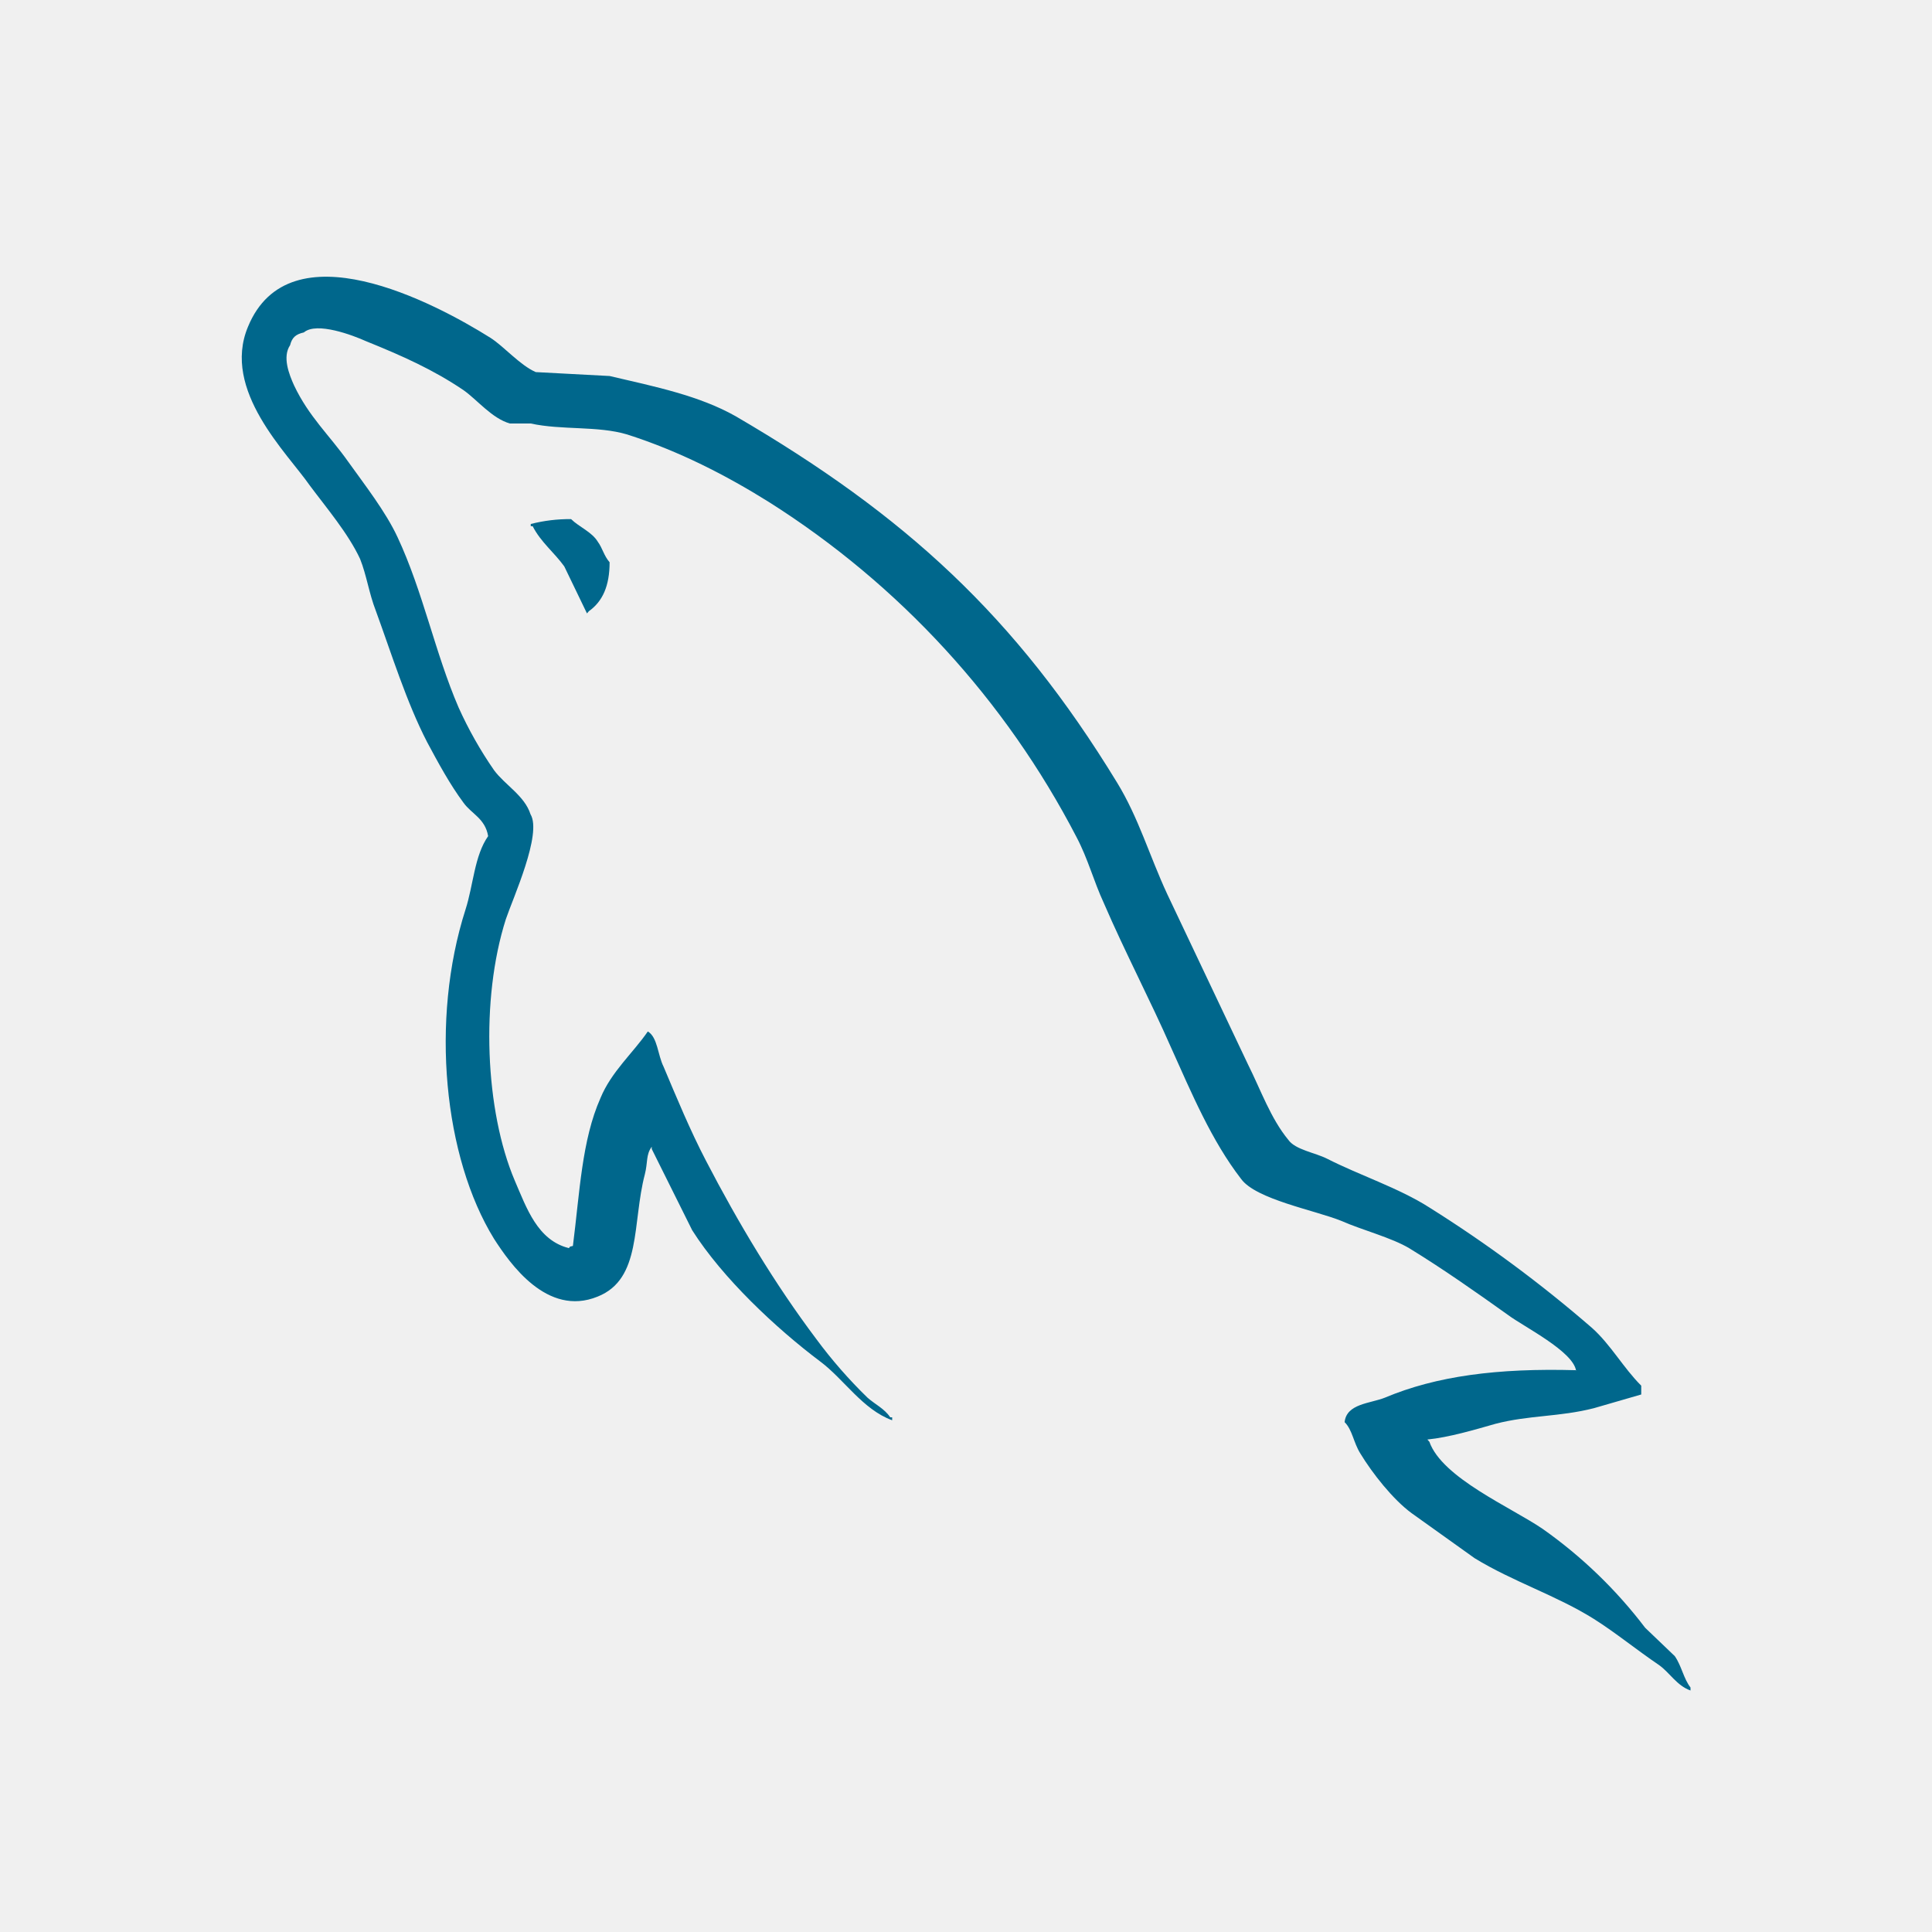
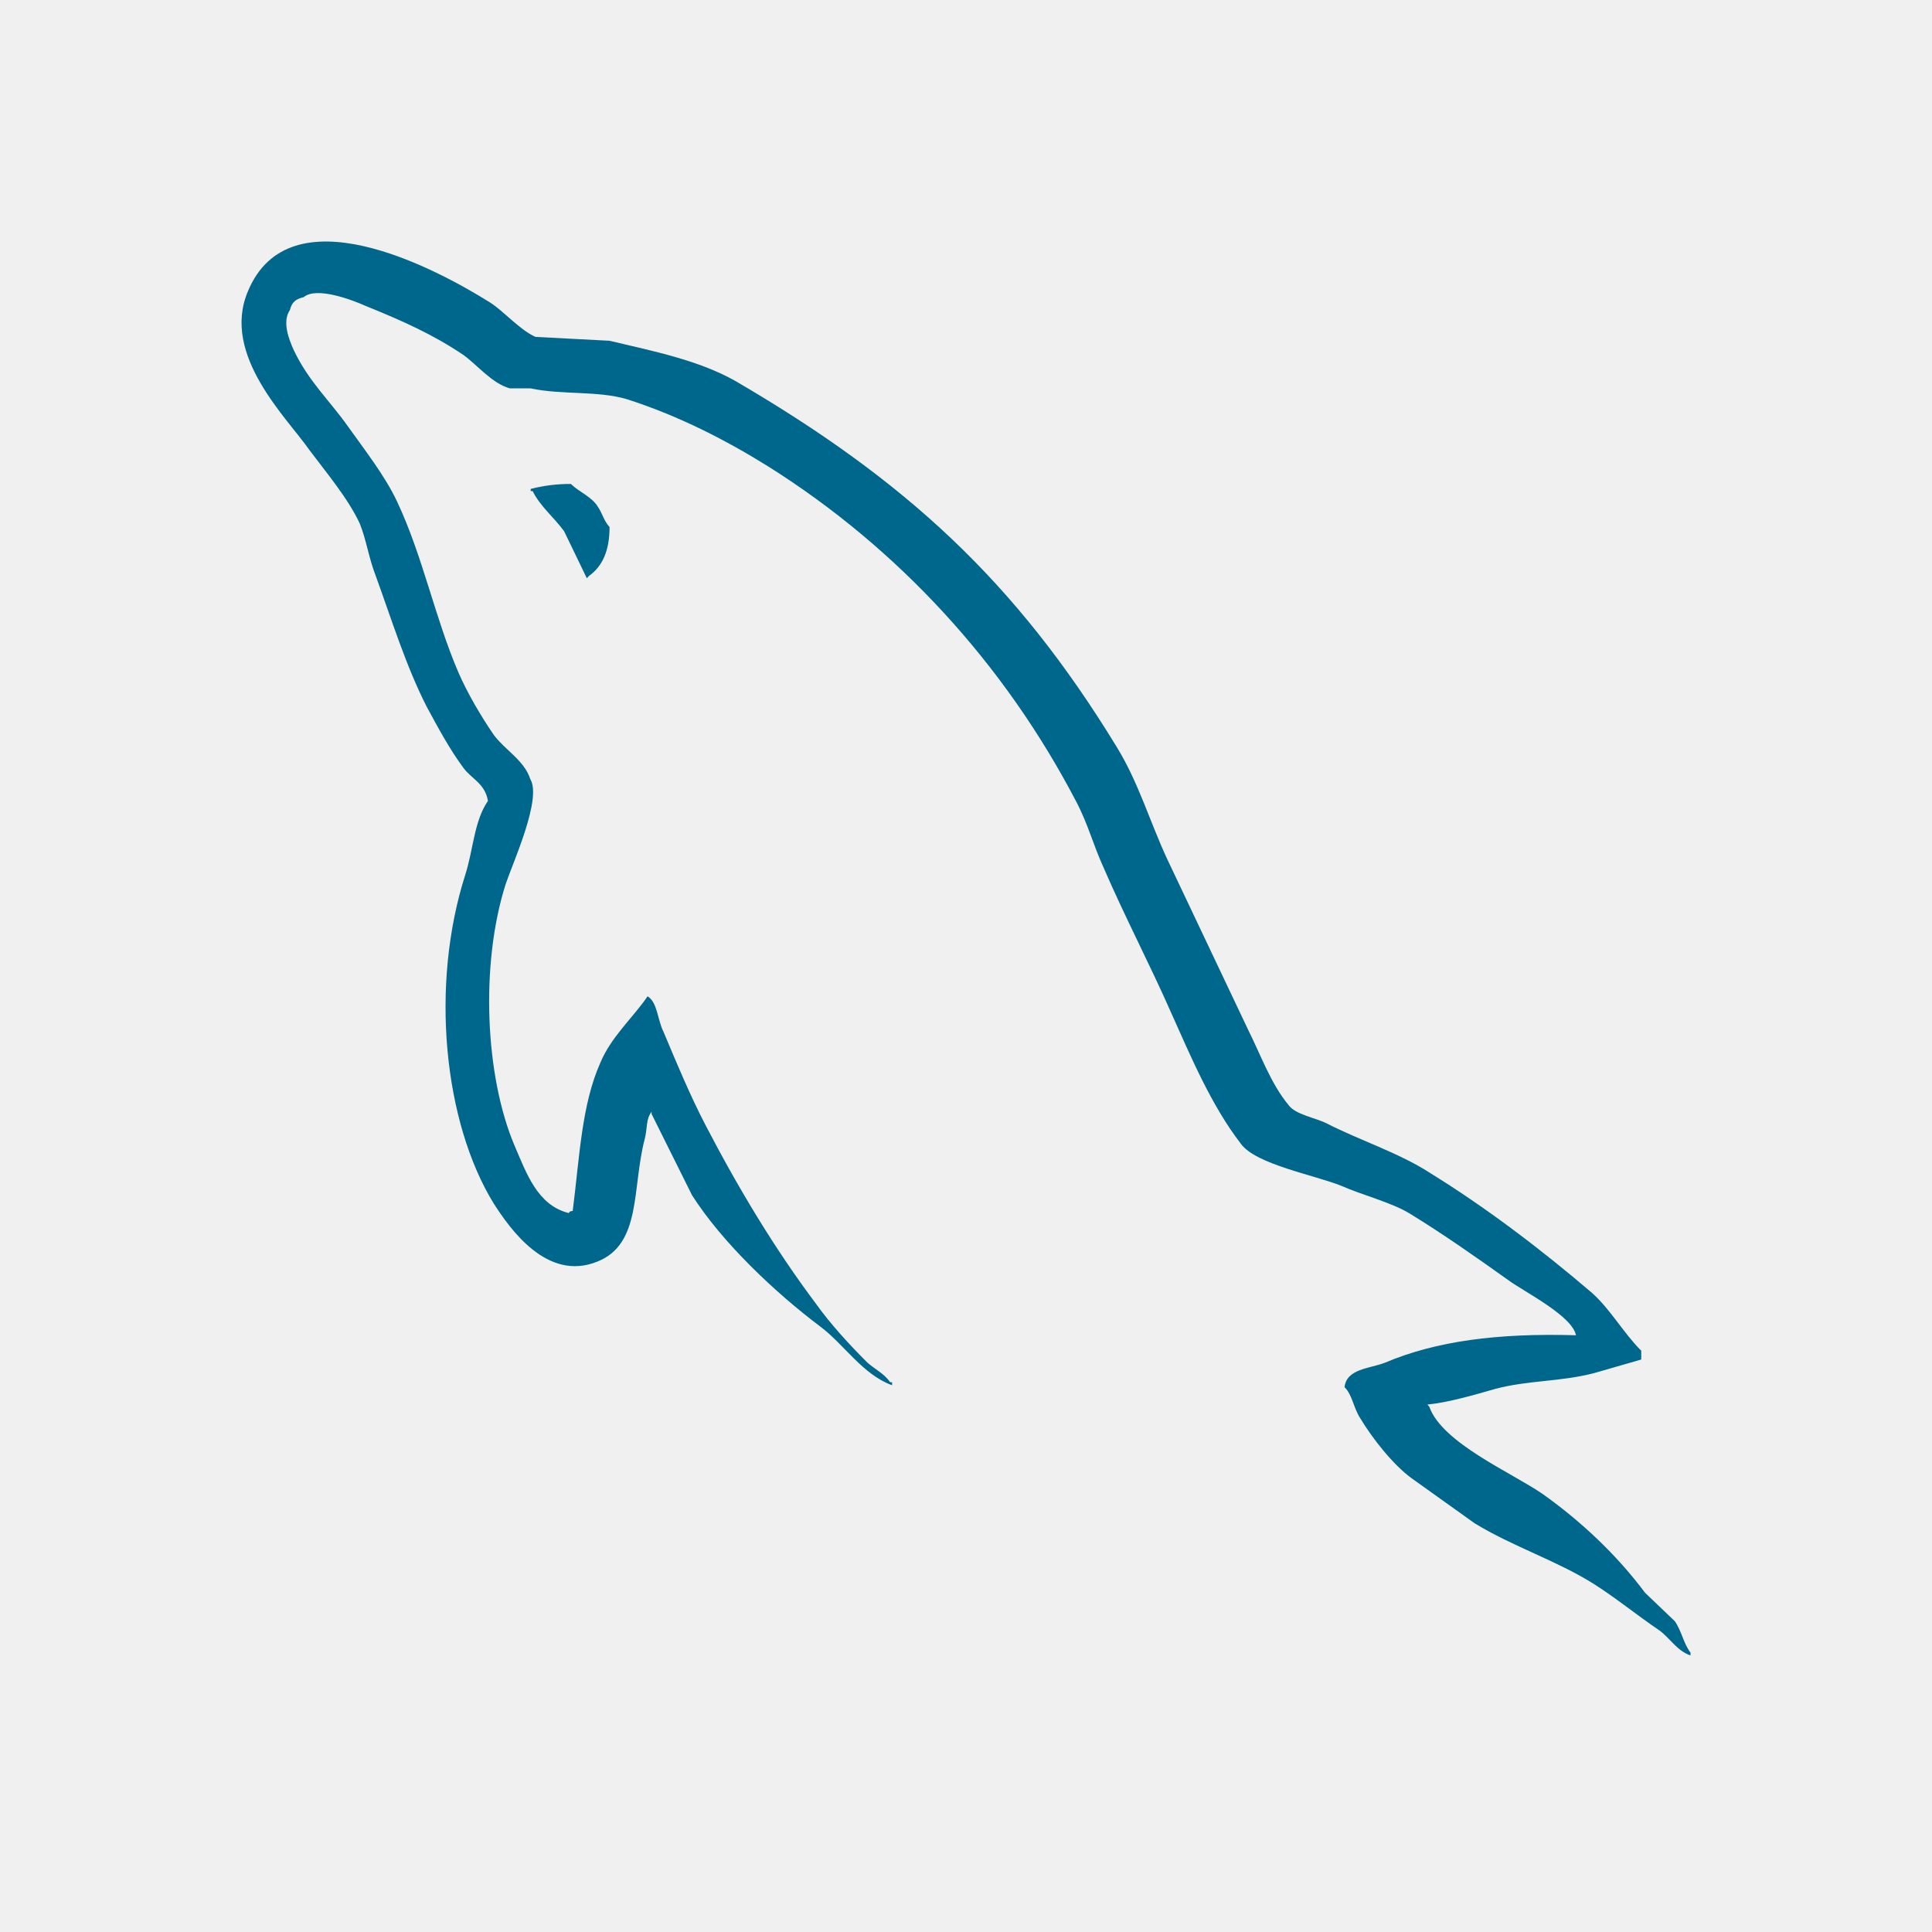
- <svg xmlns="http://www.w3.org/2000/svg" width="32" height="32" fill="none">
-   <g clip-path="url(#a)">
-     <path fill-rule="evenodd" clip-rule="evenodd" d="M26.107 22.695c-1.306-.037-2.318.097-3.167.454-.244.098-.637.098-.669.406.13.129.147.34.261.52.196.324.539.761.849.988l1.044.746c.637.39 1.355.617 1.975 1.006.36.227.718.52 1.078.763.182.13.293.34.522.422v-.05c-.114-.145-.147-.356-.26-.519l-.491-.47a7.703 7.703 0 0 0-1.698-1.638c-.522-.357-1.664-.843-1.876-1.443l-.033-.037c.359-.036.783-.162 1.127-.26.555-.145 1.06-.113 1.631-.259l.784-.227v-.146c-.294-.292-.506-.681-.816-.957A21.751 21.751 0 0 0 23.675 20c-.506-.324-1.16-.535-1.698-.81-.196-.098-.522-.147-.637-.309-.294-.356-.457-.827-.669-1.25l-1.338-2.822c-.294-.632-.474-1.265-.832-1.849-1.682-2.757-3.51-4.428-6.318-6.067-.603-.34-1.322-.487-2.085-.665l-1.224-.065c-.262-.114-.523-.422-.751-.568-.93-.584-3.33-1.85-4.016-.182-.44 1.054.653 2.092 1.024 2.628.278.373.637.795.833 1.216.11.276.147.568.261.86.261.714.506 1.509.849 2.174.183.341.375.698.604 1.006.13.182.359.26.407.552-.228.325-.244.81-.375 1.217-.587 1.833-.359 4.104.473 5.453.262.406.878 1.298 1.715.957.734-.292.57-1.216.783-2.027.05-.195.016-.325.114-.455v.037l.67 1.346c.505.795 1.387 1.622 2.121 2.174.392.292.702.795 1.191.973v-.049h-.032c-.098-.145-.245-.21-.375-.324a7.921 7.921 0 0 1-.85-.973c-.684-.909-1.288-1.915-1.827-2.953-.262-.502-.49-1.054-.702-1.557-.098-.195-.098-.487-.261-.584-.245.357-.604.666-.784 1.103-.31.698-.343 1.558-.457 2.45-.066.016-.036 0-.066.036-.521-.13-.701-.665-.897-1.119-.49-1.152-.572-3-.147-4.331.114-.34.604-1.412.408-1.736-.098-.308-.424-.486-.604-.73a6.544 6.544 0 0 1-.587-1.038c-.392-.909-.587-1.914-1.012-2.823-.196-.421-.539-.86-.817-1.249-.31-.438-.652-.746-.897-1.265-.082-.182-.196-.47-.065-.665.032-.13.098-.182.228-.211.212-.182.816.049 1.029.145.603.244 1.11.47 1.615.811.229.162.474.47.768.552h.343c.522.114 1.11.036 1.599.182.865.276 1.648.681 2.35 1.12a14.42 14.42 0 0 1 5.093 5.548c.196.373.277.713.457 1.103.343.795.768 1.606 1.11 2.385.343.762.67 1.541 1.159 2.174.245.34 1.224.519 1.664.697.327.146.833.277 1.127.455.555.34 1.11.73 1.632 1.103.26.194 1.077.6 1.126.923l.002-.008ZM9.46 8.598a2.609 2.609 0 0 0-.669.081v.037h.032c.131.26.36.438.523.665l.376.779.032-.037c.228-.162.343-.421.343-.81-.098-.114-.114-.228-.196-.341-.098-.162-.31-.244-.441-.373Z" fill="#00678C" />
-   </g>
-   <defs>
-     <clipPath id="a">
-       <path fill="#fff" transform="translate(4 4)" d="M0 0h24v24H0z" />
-     </clipPath>
-   </defs>
+ <svg xmlns="http://www.w3.org/2000/svg" width="16" height="16" viewBox="0 0 16 16" fill="none">
+   <path fill-rule="evenodd" clip-rule="evenodd" d="M13.053 11.058C12.4 11.039 11.894 11.106 11.47 11.285C11.347 11.334 11.151 11.334 11.135 11.488C11.2 11.552 11.208 11.658 11.266 11.747C11.364 11.91 11.535 12.129 11.69 12.242L12.212 12.615C12.531 12.81 12.89 12.923 13.2 13.118C13.38 13.232 13.559 13.378 13.739 13.5C13.83 13.565 13.886 13.67 14 13.71V13.686C13.943 13.613 13.927 13.508 13.87 13.426L13.624 13.191C13.388 12.875 13.094 12.599 12.775 12.372C12.514 12.193 11.943 11.95 11.837 11.65L11.821 11.632C12 11.614 12.212 11.551 12.384 11.502C12.662 11.429 12.915 11.445 13.2 11.372L13.592 11.259V11.186C13.445 11.04 13.339 10.845 13.184 10.707C12.768 10.351 12.31 10.002 11.837 9.71C11.584 9.547 11.257 9.442 10.988 9.304C10.89 9.255 10.727 9.231 10.67 9.15C10.523 8.972 10.441 8.736 10.335 8.525L9.666 7.114C9.519 6.797 9.429 6.481 9.25 6.189C8.409 4.81 7.494 3.975 6.09 3.155C5.788 2.985 5.429 2.912 5.048 2.822L4.435 2.79C4.305 2.733 4.174 2.579 4.06 2.506C3.595 2.214 2.395 1.581 2.052 2.415C1.831 2.942 2.378 3.461 2.564 3.729C2.703 3.915 2.882 4.126 2.98 4.337C3.035 4.475 3.054 4.621 3.111 4.767C3.241 5.124 3.364 5.522 3.535 5.855C3.627 6.025 3.723 6.204 3.837 6.358C3.902 6.449 4.017 6.487 4.041 6.633C3.927 6.796 3.919 7.039 3.854 7.242C3.56 8.159 3.674 9.294 4.09 9.969C4.221 10.172 4.529 10.618 4.947 10.448C5.315 10.302 5.233 9.839 5.339 9.434C5.364 9.337 5.347 9.272 5.396 9.207V9.225L5.731 9.898C5.984 10.295 6.425 10.709 6.792 10.985C6.988 11.131 7.143 11.383 7.388 11.472V11.447H7.372C7.322 11.375 7.249 11.342 7.184 11.285C7.037 11.139 6.874 10.961 6.759 10.799C6.417 10.344 6.115 9.841 5.845 9.322C5.714 9.071 5.6 8.795 5.494 8.543C5.445 8.446 5.445 8.3 5.363 8.251C5.241 8.43 5.062 8.584 4.971 8.803C4.816 9.152 4.8 9.582 4.743 10.028C4.71 10.036 4.725 10.028 4.71 10.046C4.449 9.981 4.359 9.713 4.261 9.487C4.017 8.911 3.976 7.986 4.188 7.321C4.245 7.15 4.49 6.615 4.392 6.453C4.343 6.298 4.18 6.209 4.09 6.087C3.984 5.933 3.87 5.739 3.796 5.568C3.601 5.114 3.503 4.611 3.29 4.157C3.192 3.946 3.021 3.727 2.882 3.532C2.727 3.313 2.556 3.159 2.433 2.9C2.392 2.809 2.335 2.664 2.401 2.567C2.417 2.502 2.45 2.476 2.515 2.461C2.621 2.37 2.923 2.486 3.029 2.534C3.331 2.656 3.584 2.769 3.837 2.939C3.951 3.021 4.074 3.175 4.221 3.216H4.392C4.654 3.272 4.947 3.234 5.192 3.306C5.625 3.445 6.016 3.647 6.367 3.866C7.437 4.54 8.318 5.497 8.914 6.641C9.012 6.827 9.053 6.998 9.143 7.193C9.314 7.59 9.527 7.996 9.698 8.385C9.869 8.767 10.033 9.156 10.277 9.473C10.4 9.643 10.889 9.732 11.11 9.821C11.273 9.894 11.526 9.959 11.673 10.049C11.951 10.219 12.228 10.414 12.489 10.6C12.62 10.697 13.028 10.9 13.052 11.062L13.053 11.058ZM4.729 4.008C4.616 4.007 4.504 4.021 4.395 4.049V4.067H4.411C4.476 4.197 4.59 4.286 4.672 4.4L4.86 4.789L4.876 4.771C4.99 4.69 5.048 4.56 5.048 4.365C4.998 4.309 4.99 4.252 4.95 4.195C4.901 4.114 4.794 4.073 4.729 4.009V4.008Z" fill="#00678C" />
</svg>
